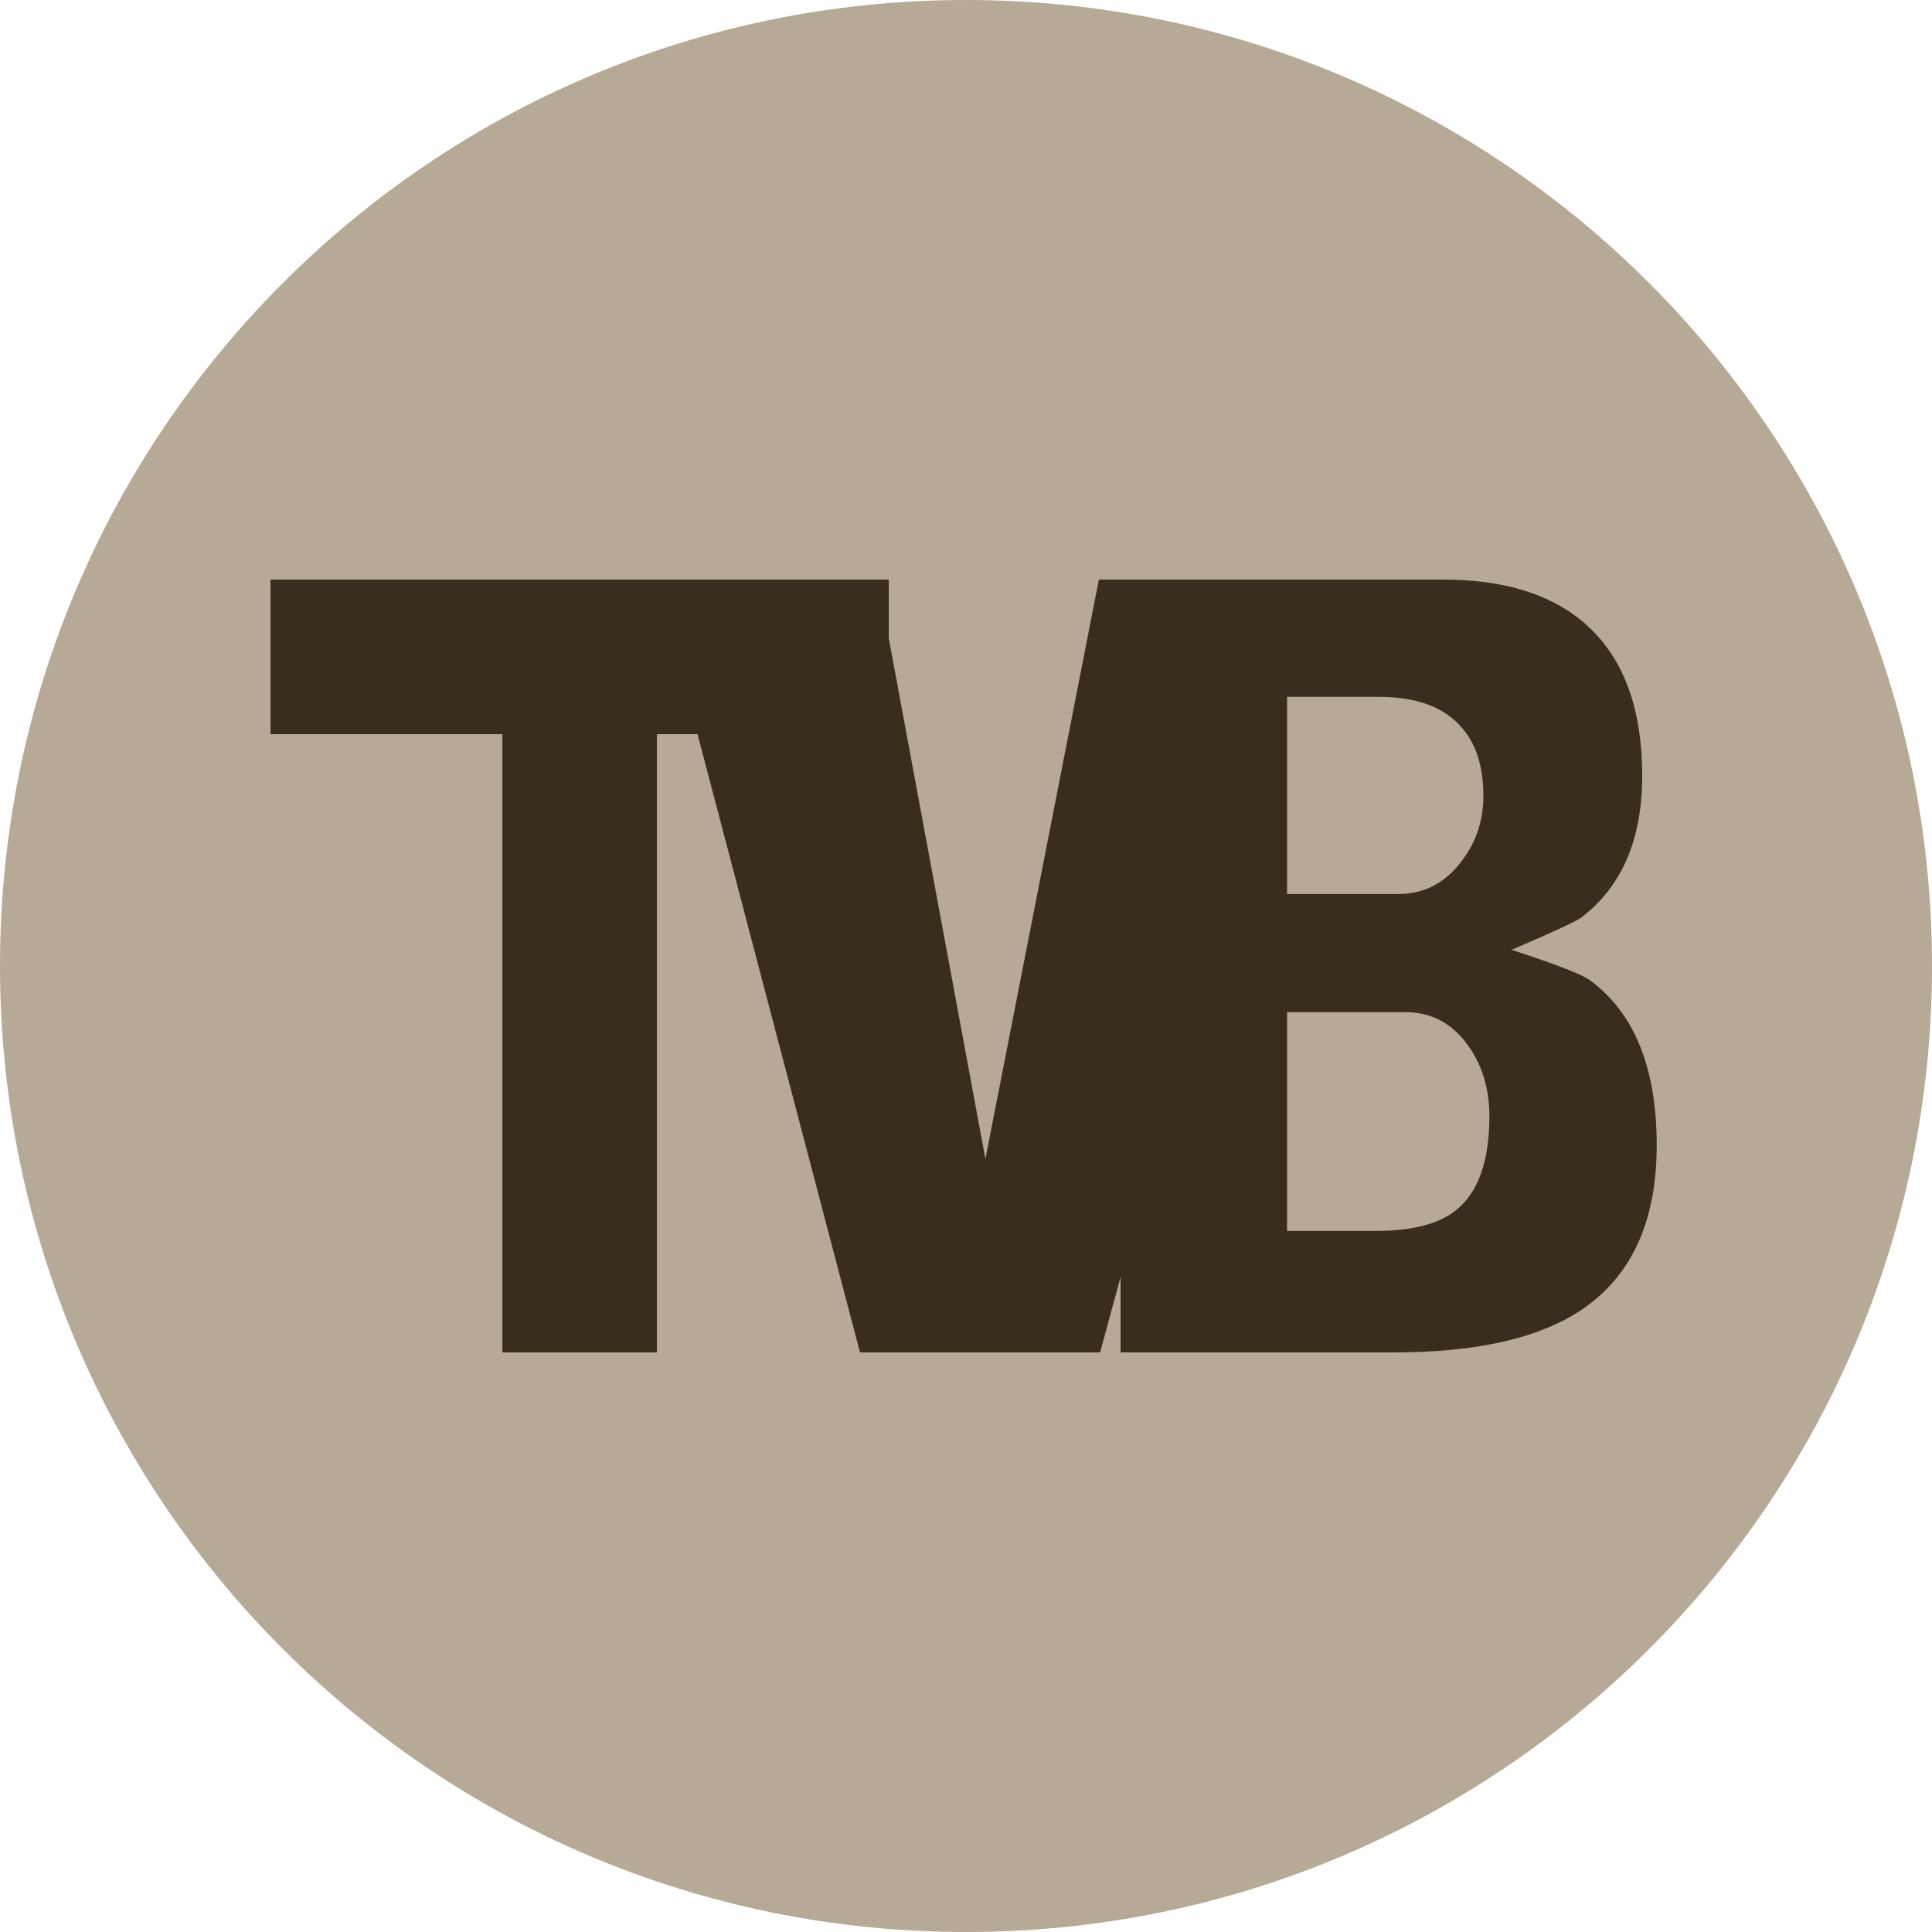
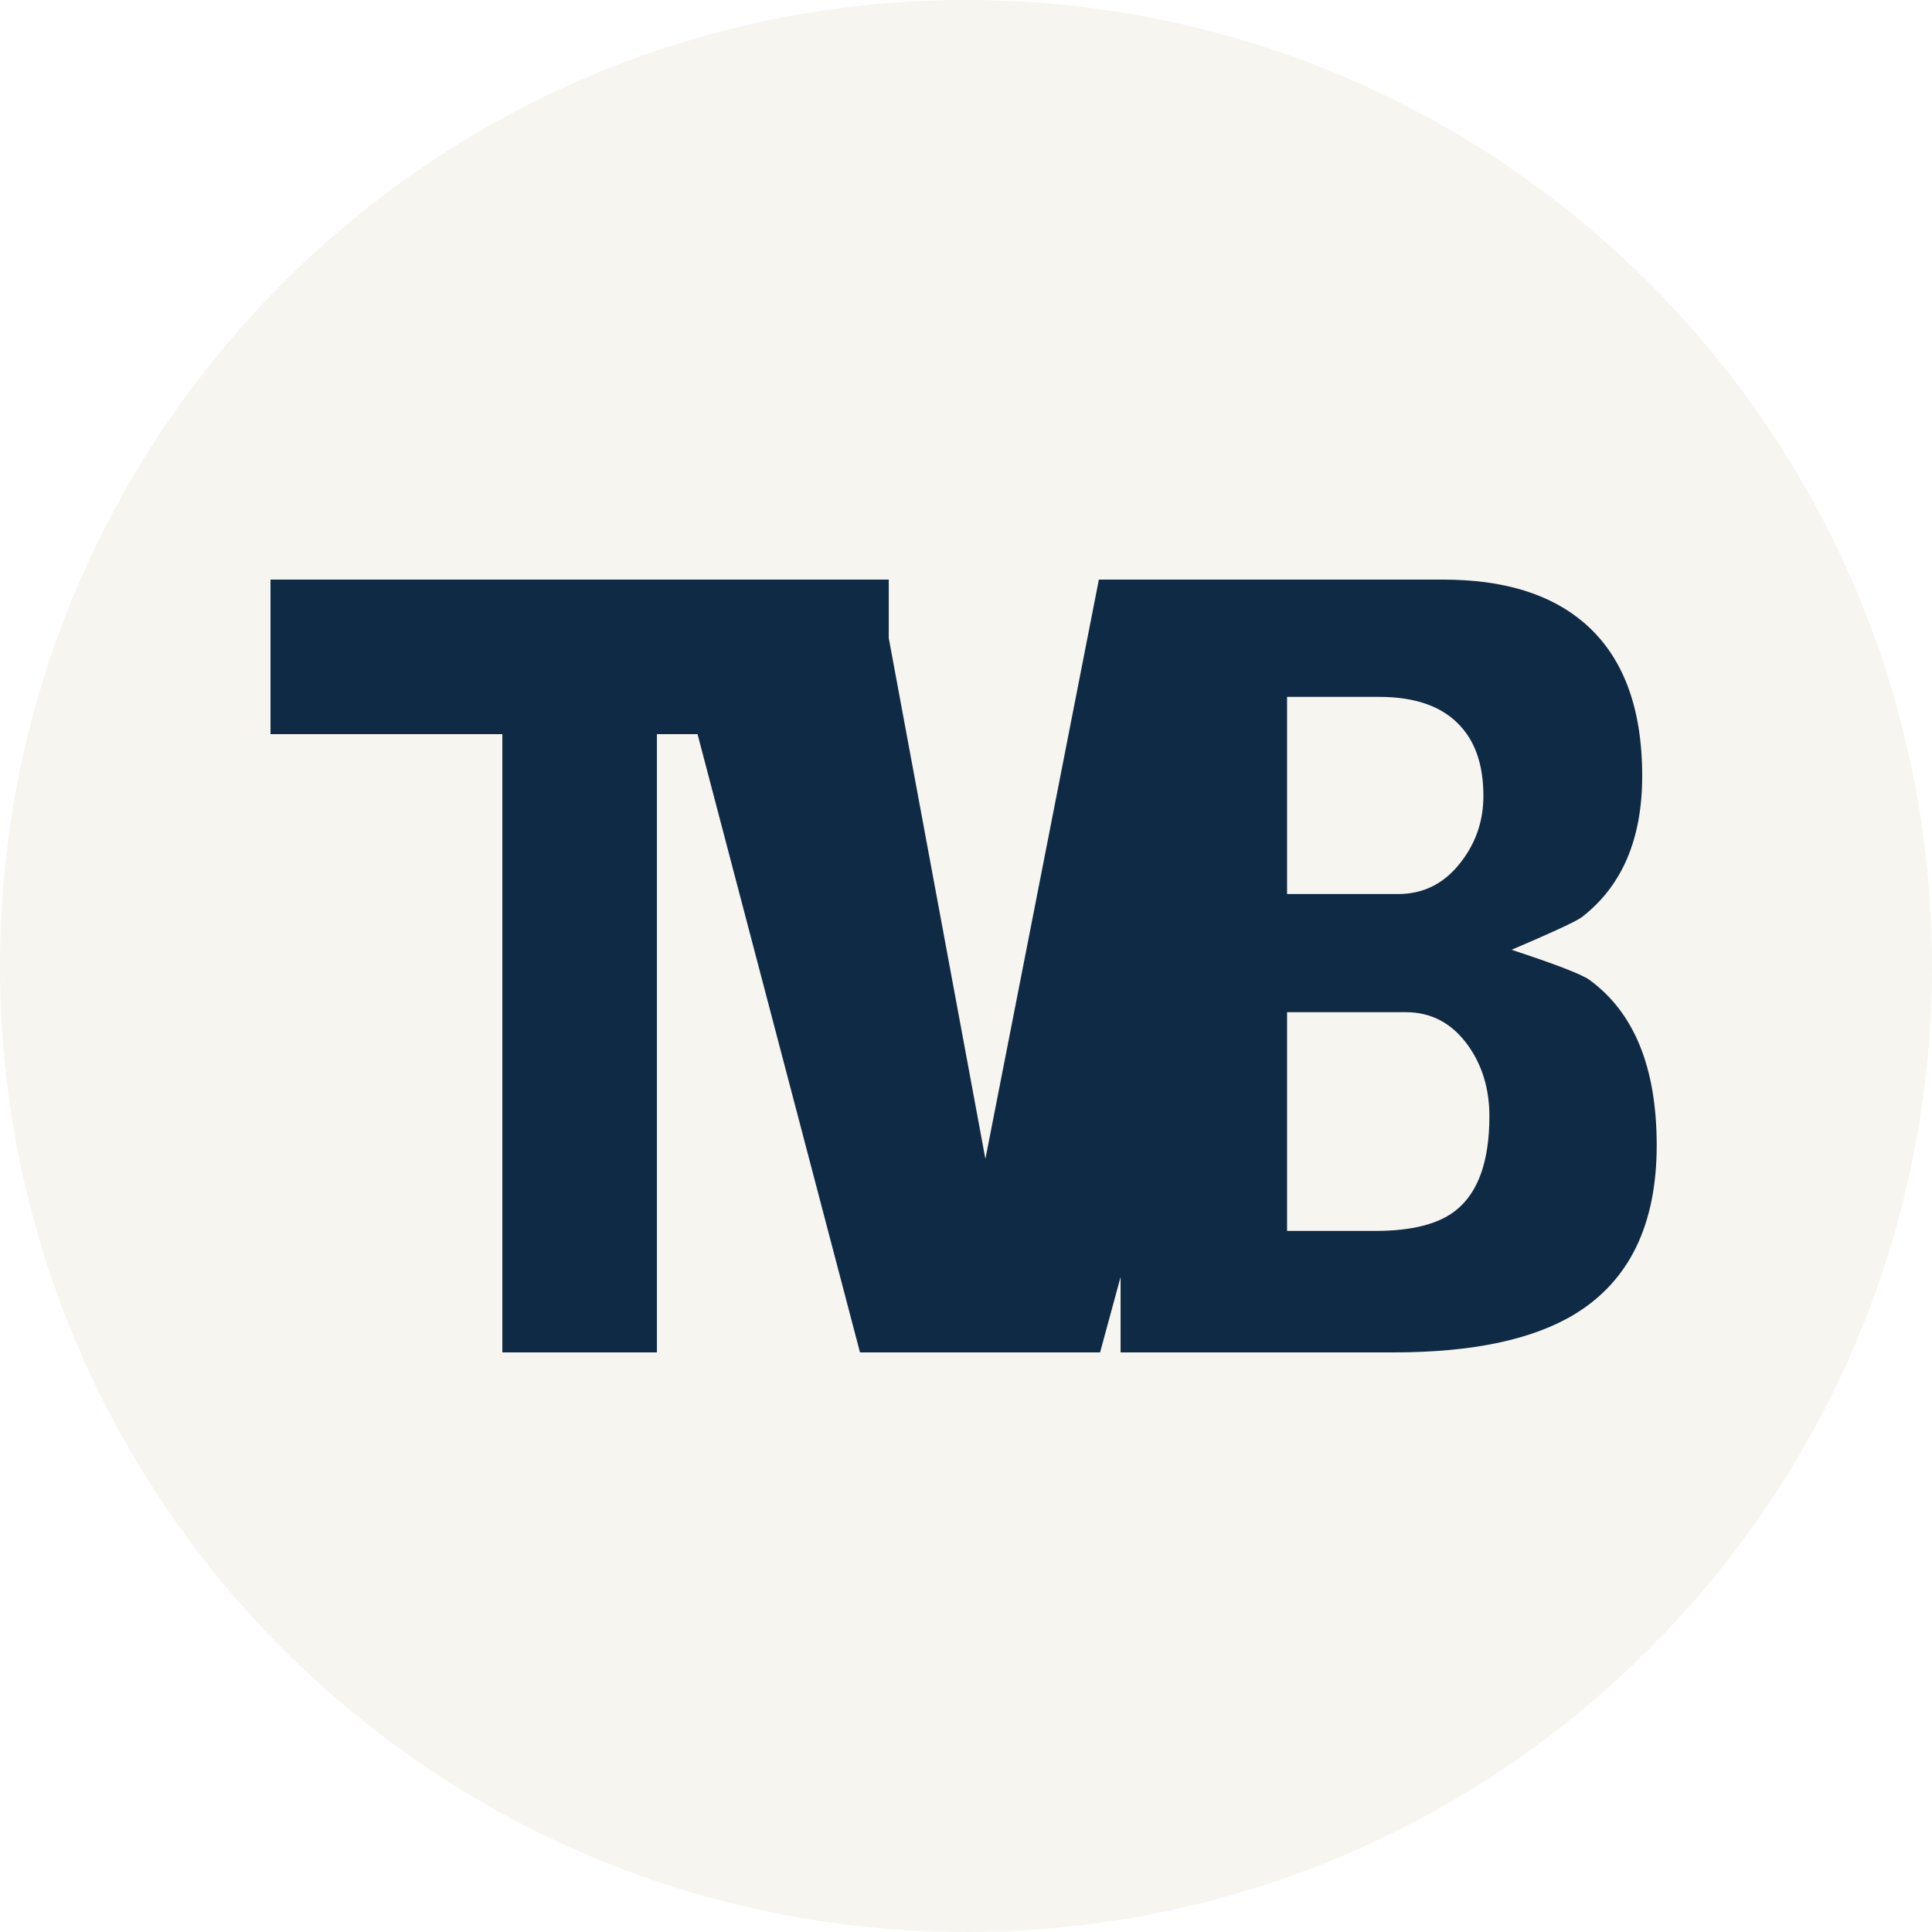
<svg xmlns="http://www.w3.org/2000/svg" width="128" height="128" viewBox="0 0 128 128" fill="none">
-   <rect width="128" height="128" rx="64" fill="#B6A995" />
-   <path d="M58.882 42.273L65.285 76.78L72.803 38.4H95.621C99.618 38.4 102.729 39.355 104.954 41.266C107.518 43.471 108.8 46.851 108.8 51.407C108.8 55.595 107.461 58.718 104.784 60.776C104.369 61.07 102.823 61.786 100.146 62.925C103.05 63.88 104.765 64.542 105.293 64.91C108.272 67.077 109.761 70.733 109.761 75.876C109.761 81.13 107.952 84.86 104.332 87.065C101.542 88.755 97.544 89.6 92.341 89.6H74.242V84.602L72.883 89.6H56.977L46.214 48.64H43.522V89.6H33.282V48.64H17.922V38.4H58.882V42.273ZM85.272 81.553H91.097C93.548 81.553 95.338 81.094 96.47 80.175C97.94 78.999 98.676 76.924 98.676 73.948C98.676 72.147 98.204 70.586 97.262 69.263C96.206 67.793 94.83 67.059 93.133 67.059H85.272V81.553ZM85.272 59.233H92.624C94.245 59.233 95.584 58.589 96.64 57.303C97.733 55.981 98.279 54.456 98.279 52.729C98.279 50.745 97.771 49.202 96.753 48.1C95.584 46.814 93.793 46.17 91.38 46.17H85.272V59.233Z" fill="#392E1E" />
+   <rect width="128" height="128" rx="64" fill="#f7f5ef" />
+   <path d="M58.882 42.273L65.285 76.78L72.803 38.4H95.621C99.618 38.4 102.729 39.355 104.954 41.266C107.518 43.471 108.8 46.851 108.8 51.407C108.8 55.595 107.461 58.718 104.784 60.776C104.369 61.07 102.823 61.786 100.146 62.925C103.05 63.88 104.765 64.542 105.293 64.91C108.272 67.077 109.761 70.733 109.761 75.876C109.761 81.13 107.952 84.86 104.332 87.065C101.542 88.755 97.544 89.6 92.341 89.6H74.242V84.602L72.883 89.6H56.977L46.214 48.64H43.522V89.6H33.282V48.64H17.922V38.4H58.882V42.273ZM85.272 81.553H91.097C93.548 81.553 95.338 81.094 96.47 80.175C97.94 78.999 98.676 76.924 98.676 73.948C98.676 72.147 98.204 70.586 97.262 69.263C96.206 67.793 94.83 67.059 93.133 67.059H85.272V81.553ZM85.272 59.233H92.624C94.245 59.233 95.584 58.589 96.64 57.303C97.733 55.981 98.279 54.456 98.279 52.729C98.279 50.745 97.771 49.202 96.753 48.1C95.584 46.814 93.793 46.17 91.38 46.17H85.272V59.233Z" fill="#0f2a44" />
</svg>
